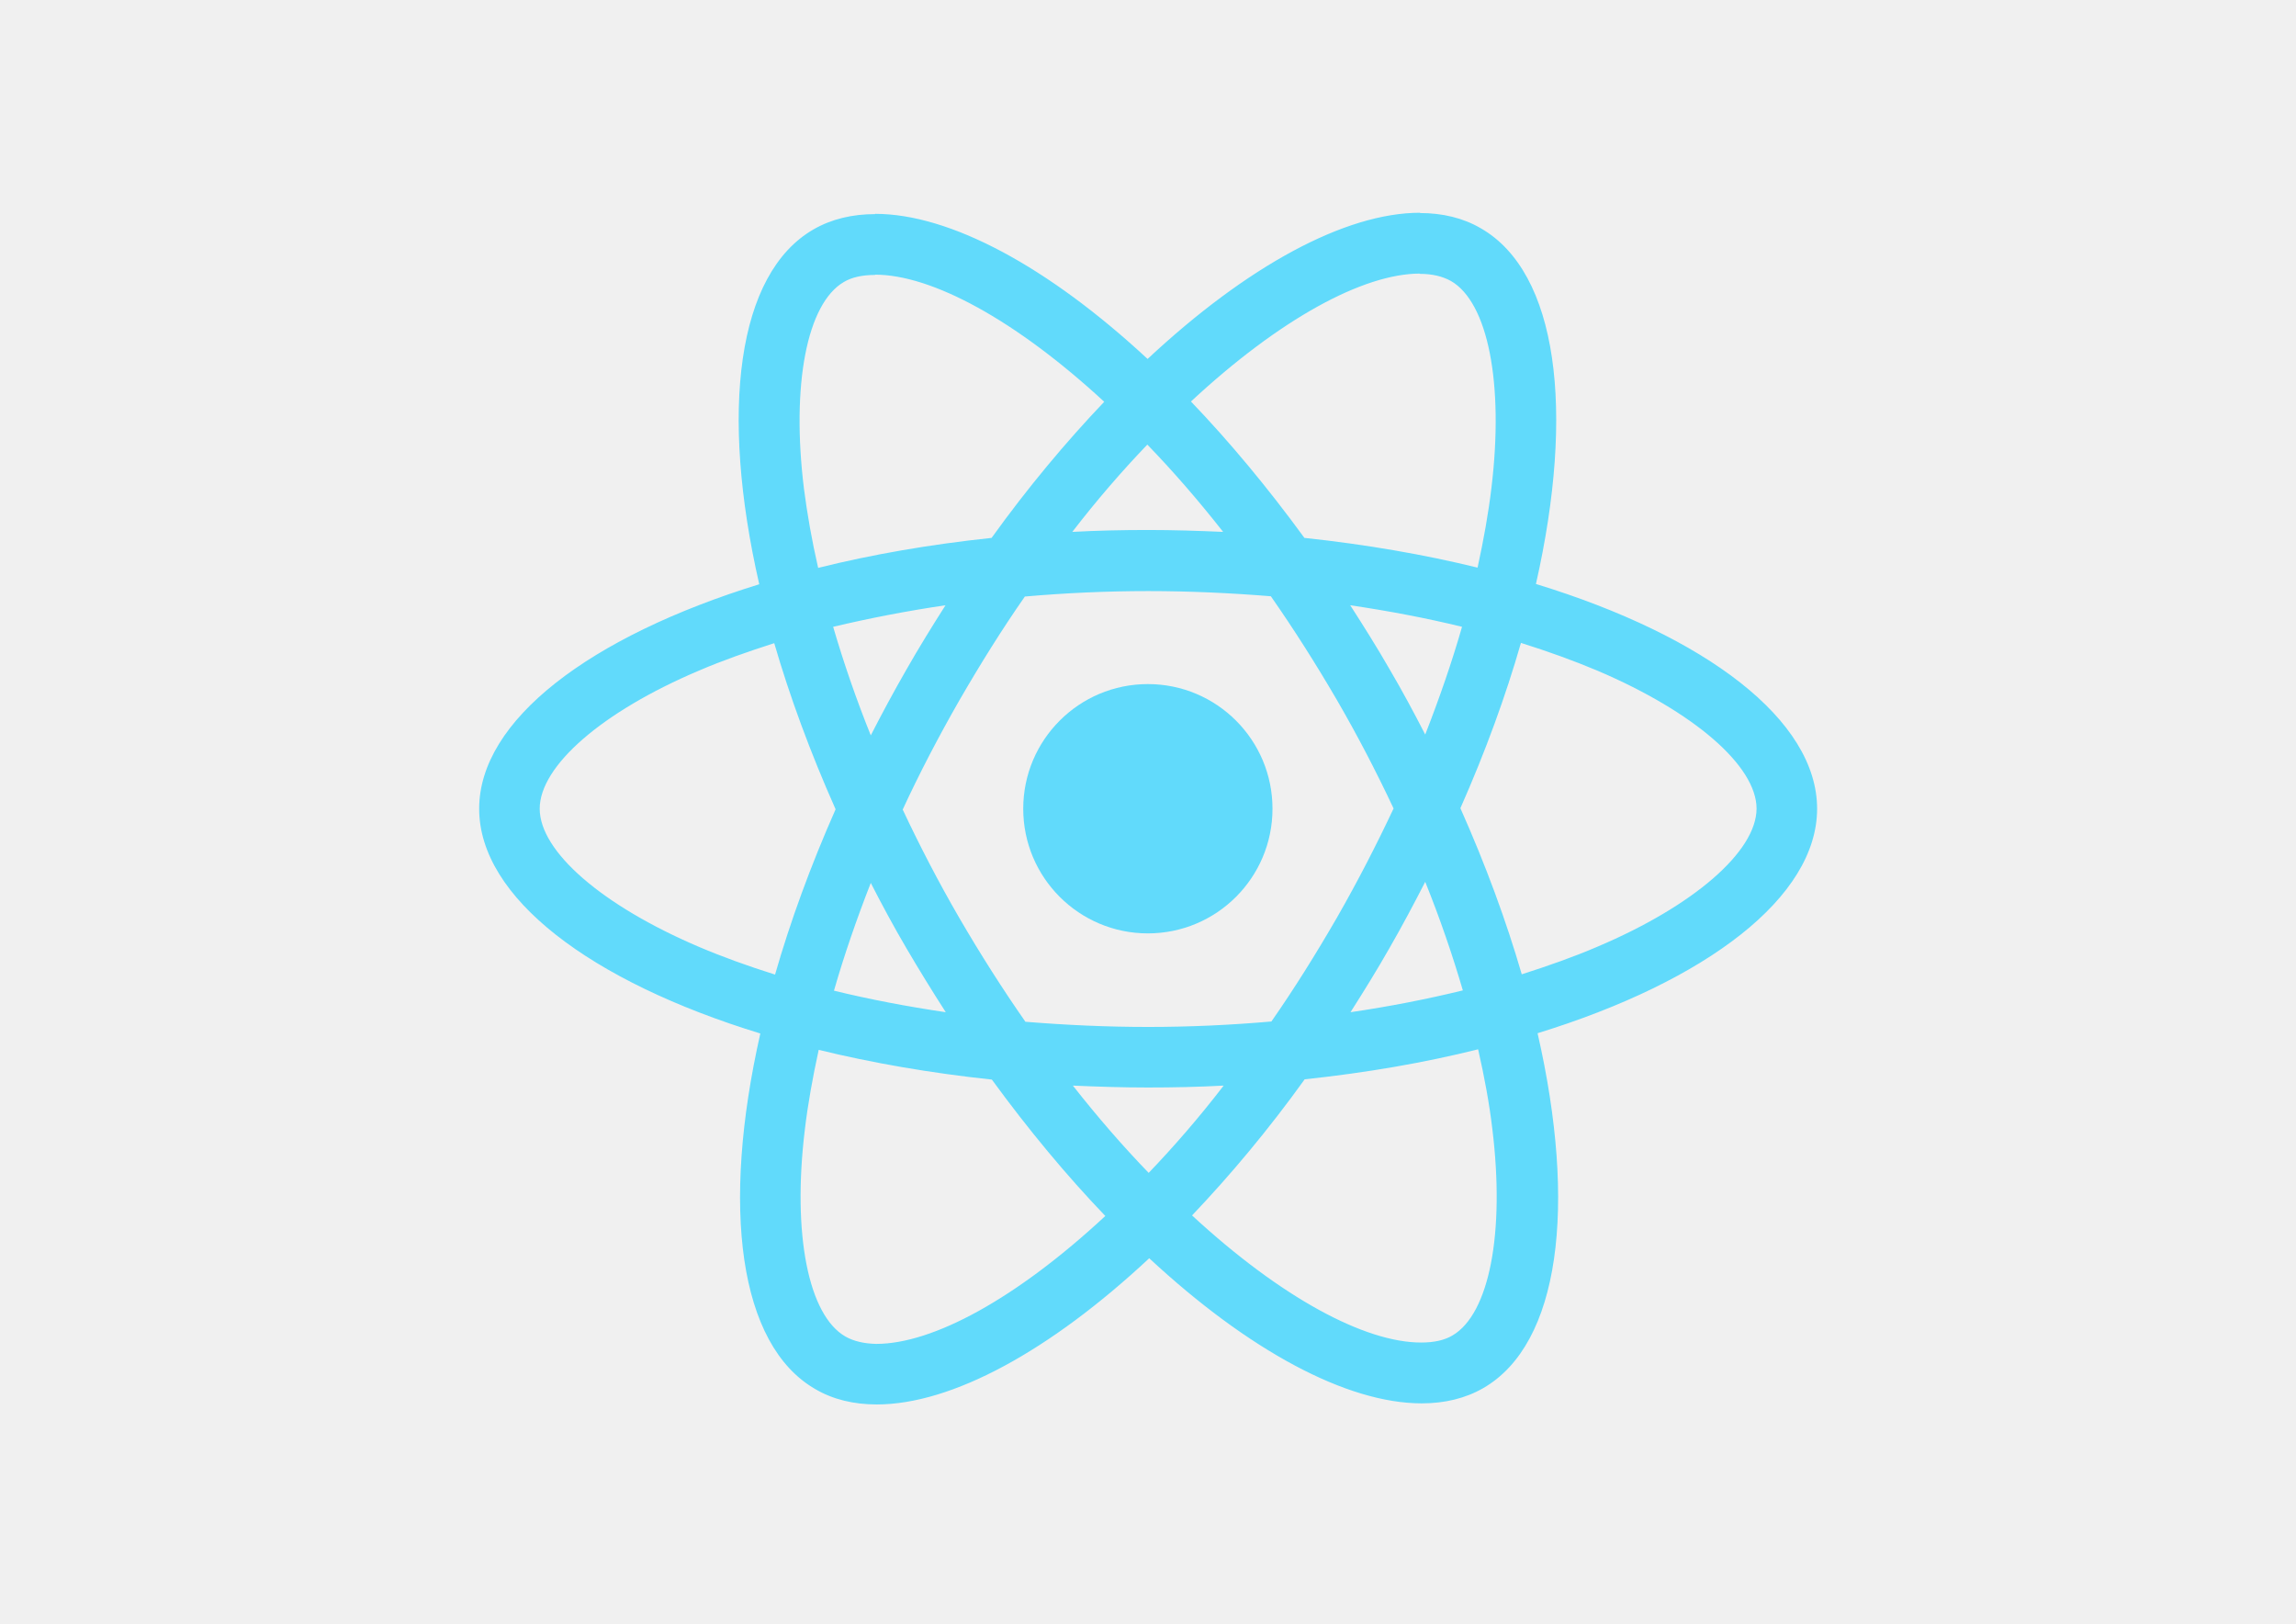
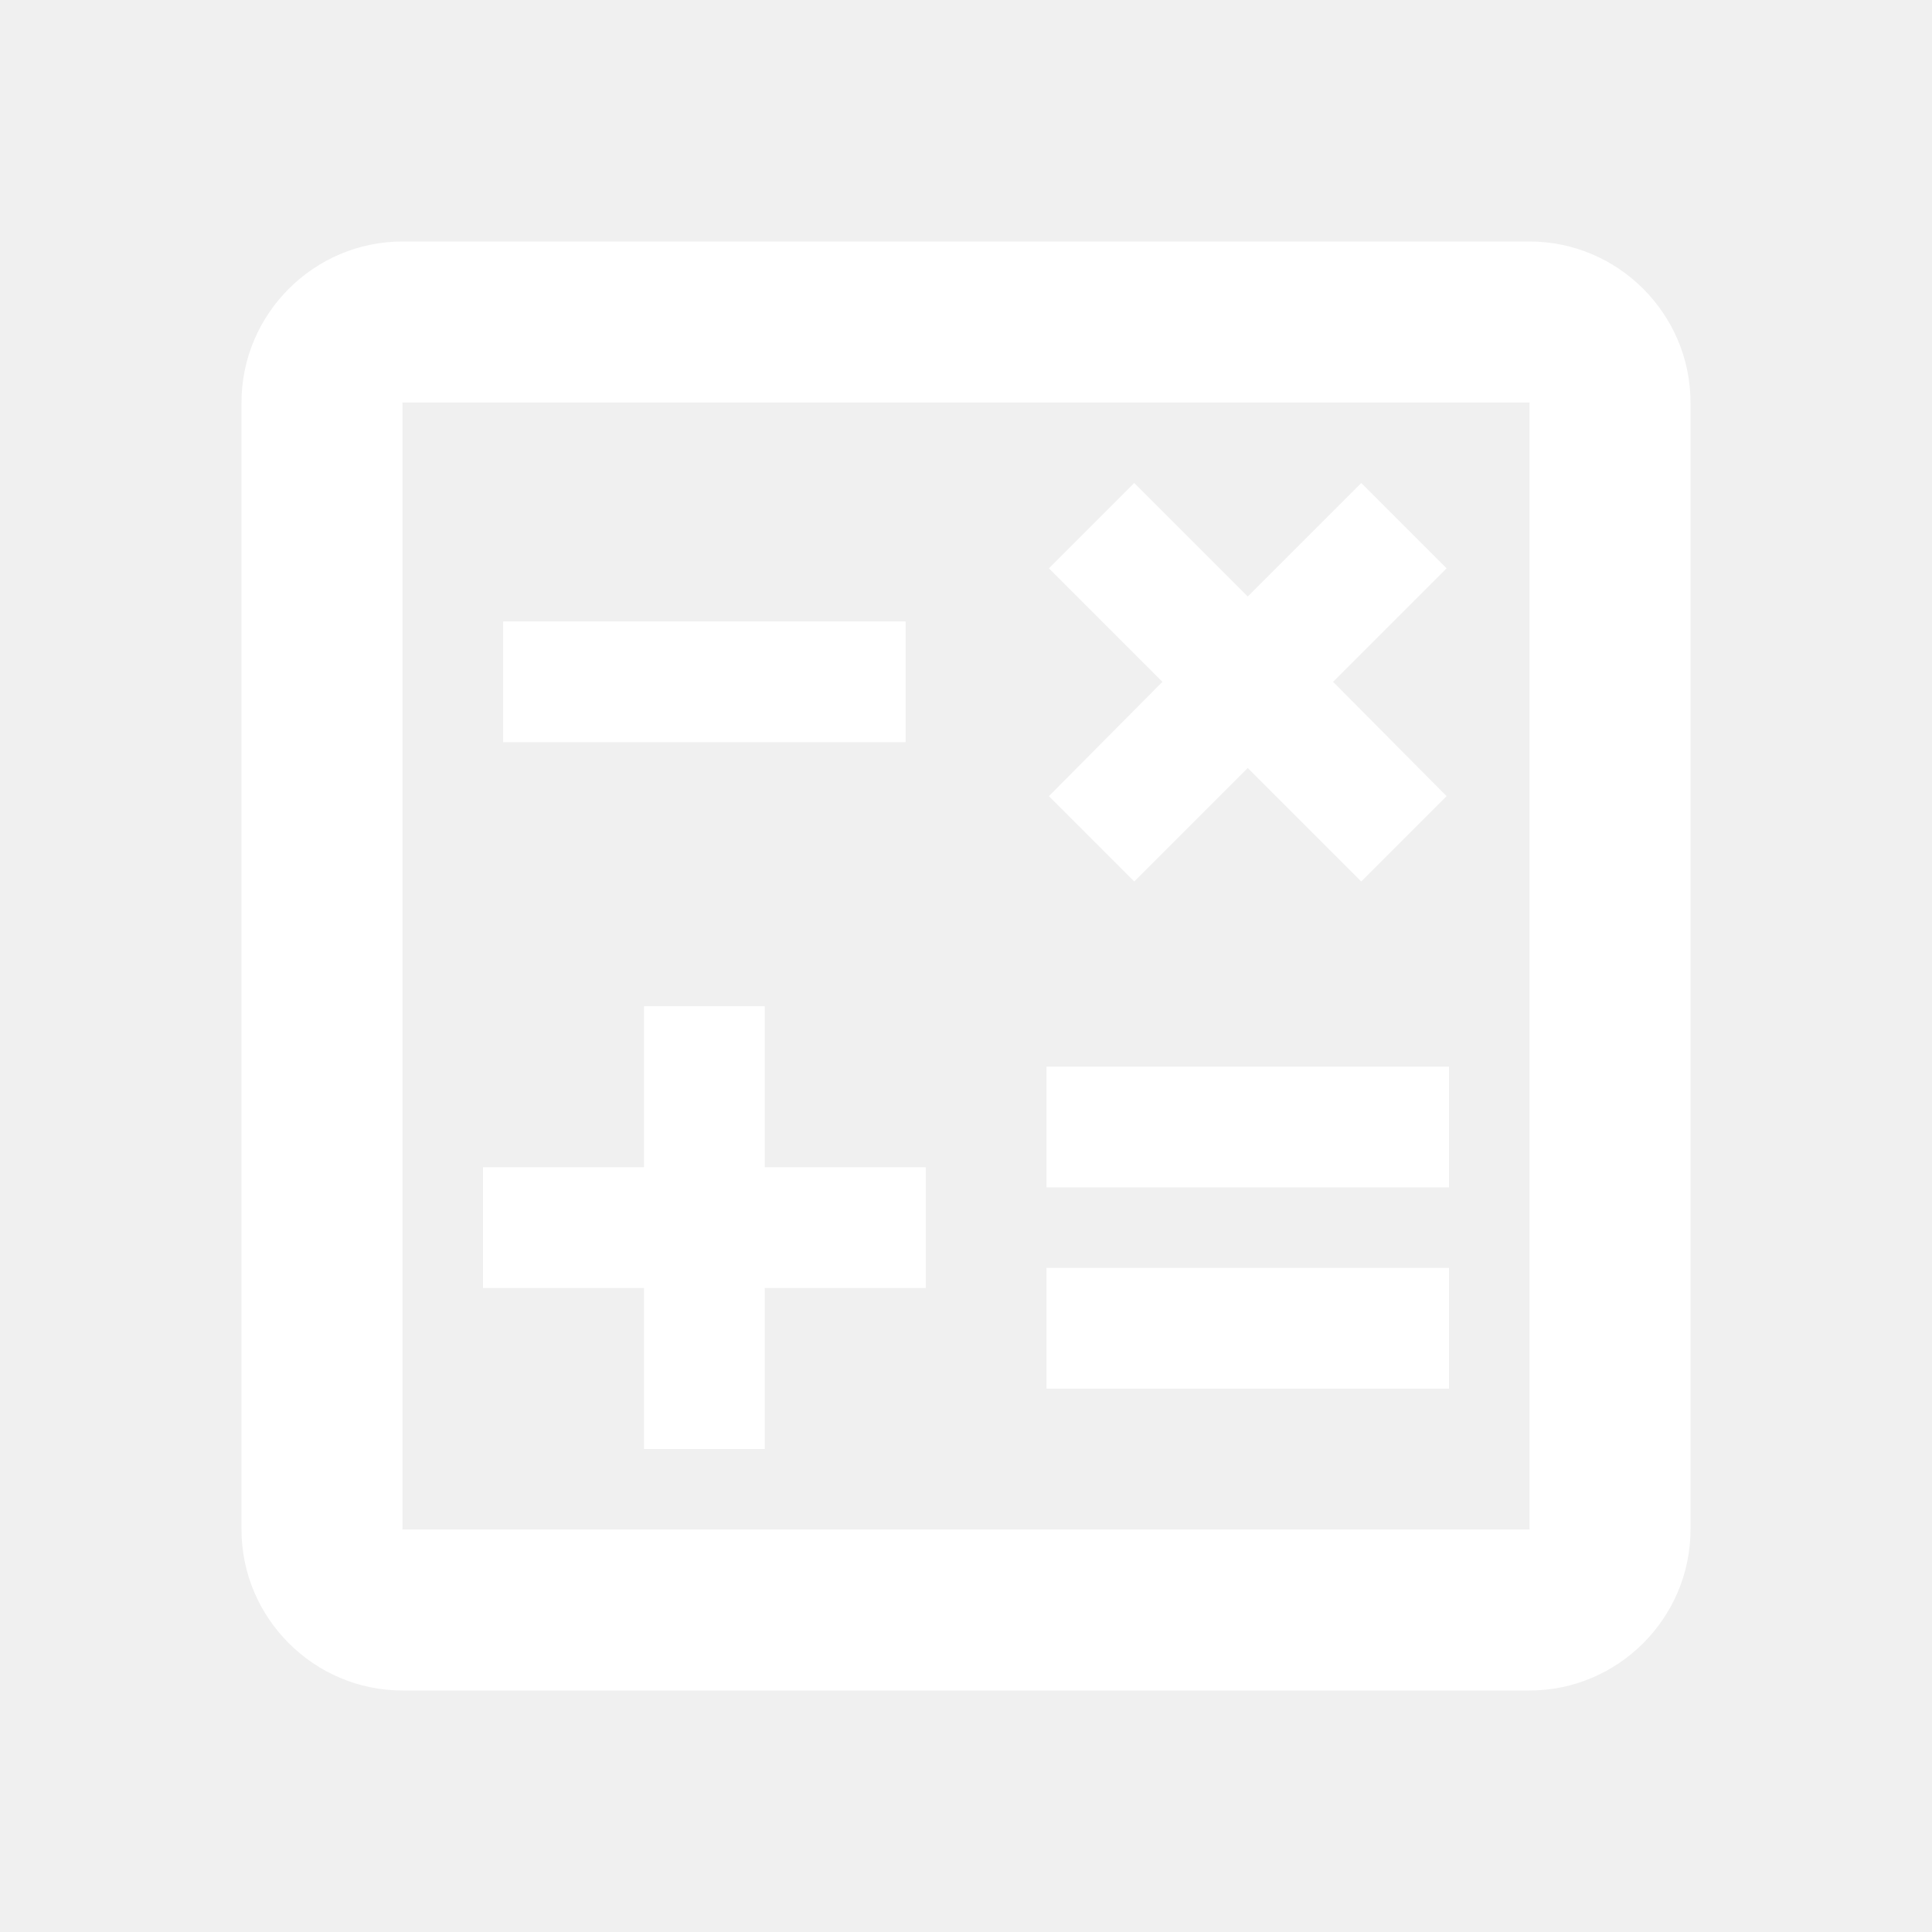
- <svg xmlns="http://www.w3.org/2000/svg" viewBox="0 0 841.9 595.3">
-   <g fill="#61DAFB">
-     <path d="M666.3 296.5c0-32.5-40.7-63.3-103.1-82.4 14.4-63.6 8-114.2-20.2-130.4-6.5-3.8-14.1-5.6-22.4-5.6v22.3c4.6 0 8.3.9 11.4 2.6 13.6 7.8 19.5 37.5 14.9 75.7-1.1 9.4-2.9 19.3-5.1 29.4-19.6-4.8-41-8.5-63.5-10.9-13.5-18.5-27.5-35.3-41.6-50 32.6-30.3 63.2-46.9 84-46.9V78c-27.5 0-63.5 19.6-99.9 53.6-36.4-33.8-72.4-53.2-99.9-53.2v22.3c20.7 0 51.4 16.5 84 46.6-14 14.7-28 31.4-41.3 49.9-22.6 2.4-44 6.1-63.6 11-2.3-10-4-19.7-5.2-29-4.7-38.2 1.1-67.9 14.6-75.8 3-1.8 6.9-2.6 11.5-2.6V78.5c-8.4 0-16 1.8-22.6 5.6-28.1 16.2-34.4 66.7-19.9 130.1-62.2 19.2-102.7 49.9-102.7 82.3 0 32.5 40.7 63.3 103.1 82.4-14.4 63.6-8 114.2 20.2 130.4 6.5 3.8 14.1 5.6 22.5 5.6 27.5 0 63.5-19.6 99.9-53.6 36.4 33.8 72.4 53.2 99.9 53.2 8.4 0 16-1.8 22.6-5.6 28.1-16.2 34.4-66.7 19.9-130.1 62-19.1 102.5-49.9 102.5-82.3zm-130.2-66.7c-3.7 12.9-8.3 26.2-13.5 39.5-4.1-8-8.4-16-13.1-24-4.6-8-9.5-15.8-14.4-23.4 14.2 2.1 27.9 4.7 41 7.9zm-45.8 106.5c-7.8 13.5-15.8 26.3-24.1 38.2-14.9 1.3-30 2-45.2 2-15.1 0-30.2-.7-45-1.9-8.3-11.9-16.4-24.6-24.2-38-7.6-13.1-14.5-26.4-20.8-39.8 6.2-13.4 13.2-26.8 20.7-39.9 7.8-13.5 15.8-26.3 24.1-38.2 14.9-1.3 30-2 45.2-2 15.1 0 30.2.7 45 1.9 8.3 11.9 16.4 24.6 24.2 38 7.6 13.1 14.5 26.4 20.8 39.8-6.3 13.4-13.2 26.8-20.7 39.9zm32.3-13c5.4 13.4 10 26.8 13.8 39.8-13.1 3.2-26.9 5.9-41.2 8 4.9-7.7 9.8-15.6 14.4-23.7 4.6-8 8.9-16.1 13-24.1zM421.2 430c-9.3-9.6-18.6-20.3-27.8-32 9 .4 18.2.7 27.5.7 9.4 0 18.7-.2 27.8-.7-9 11.7-18.3 22.4-27.5 32zm-74.4-58.9c-14.2-2.1-27.9-4.7-41-7.9 3.7-12.9 8.3-26.2 13.5-39.5 4.1 8 8.4 16 13.1 24 4.7 8 9.5 15.8 14.4 23.4zM420.7 163c9.3 9.6 18.6 20.3 27.8 32-9-.4-18.2-.7-27.5-.7-9.4 0-18.7.2-27.8.7 9-11.7 18.3-22.4 27.5-32zm-74 58.9c-4.9 7.7-9.8 15.6-14.4 23.7-4.6 8-8.9 16-13 24-5.4-13.4-10-26.8-13.8-39.8 13.1-3.1 26.9-5.8 41.2-7.9zm-90.5 125.2c-35.4-15.1-58.3-34.9-58.3-50.6 0-15.7 22.9-35.6 58.3-50.6 8.6-3.7 18-7 27.7-10.1 5.7 19.6 13.2 40 22.5 60.9-9.2 20.8-16.6 41.1-22.2 60.6-9.9-3.1-19.3-6.5-28-10.2zM310 490c-13.6-7.8-19.5-37.5-14.9-75.7 1.1-9.4 2.9-19.3 5.1-29.4 19.6 4.8 41 8.5 63.5 10.9 13.5 18.5 27.5 35.3 41.6 50-32.6 30.3-63.2 46.9-84 46.9-4.5-.1-8.3-1-11.3-2.7zm237.2-76.2c4.7 38.2-1.1 67.9-14.6 75.8-3 1.8-6.9 2.6-11.5 2.6-20.7 0-51.4-16.5-84-46.6 14-14.7 28-31.4 41.3-49.9 22.6-2.4 44-6.1 63.6-11 2.3 10.1 4.1 19.8 5.2 29.1zm38.5-66.7c-8.6 3.7-18 7-27.7 10.1-5.7-19.6-13.2-40-22.5-60.9 9.2-20.8 16.6-41.1 22.2-60.6 9.9 3.1 19.3 6.5 28.1 10.2 35.4 15.1 58.3 34.9 58.3 50.6-.1 15.7-23 35.6-58.4 50.6zM320.8 78.4z" />
-     <circle cx="420.9" cy="296.5" r="45.7" />
-     <path d="M520.5 78.1z" />
+ <svg xmlns="http://www.w3.org/2000/svg" enable-background="new 0 0 24 24" height="24px" viewBox="0 0 24 24" width="24px" fill="#FFFFFF">
+   <g>
+     <rect fill="none" height="24" width="24" />
+   </g>
+   <g>
+     <g>
+       <path d="M19,3H5C3.9,3,3,3.9,3,5v14c0,1.1,0.9,2,2,2h14c1.1,0,2-0.9,2-2V5C21,3.9,20.1,3,19,3z M19,19H5V5h14V19z" />
+       <rect height="1.5" width="5" x="6.25" y="7.72" />
+       <rect height="1.5" width="5" x="13" y="15.75" />
+       <rect height="1.5" width="5" x="13" y="13.25" />
+       <polygon points="8,18 9.5,18 9.5,16 11.5,16 11.5,14.5 9.5,14.5 9.5,12.5 8,12.5 8,14.5 6,14.5 6,16 8,16" />
+       <polygon points="14.09,10.95 15.5,9.54 16.91,10.95 17.97,9.89 16.56,8.47 17.97,7.06 16.91,6 15.5,7.41 14.09,6 13.03,7.06 14.44,8.47 13.03,9.89" />
+     </g>
  </g>
</svg>
